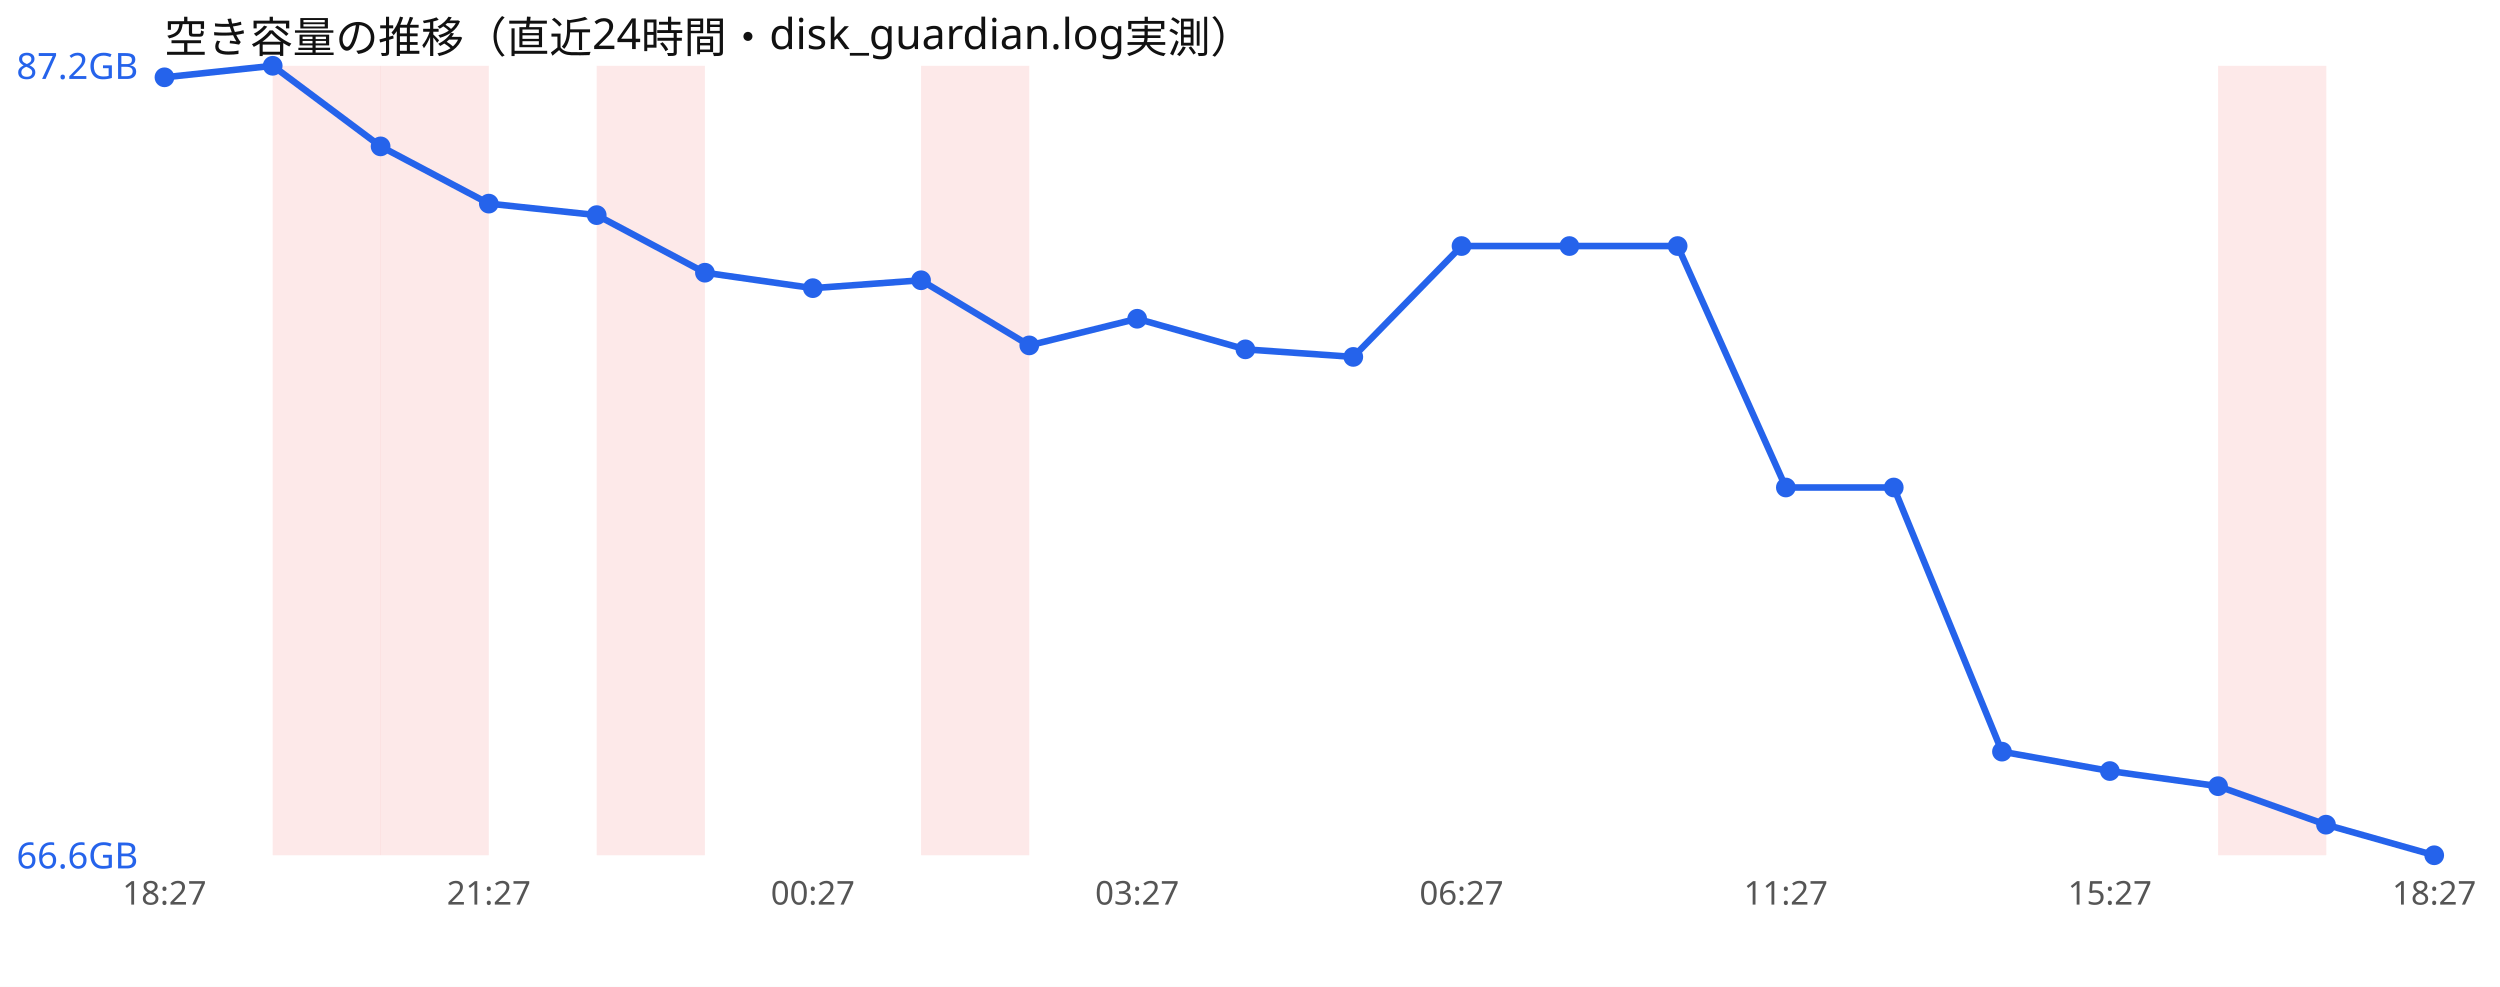
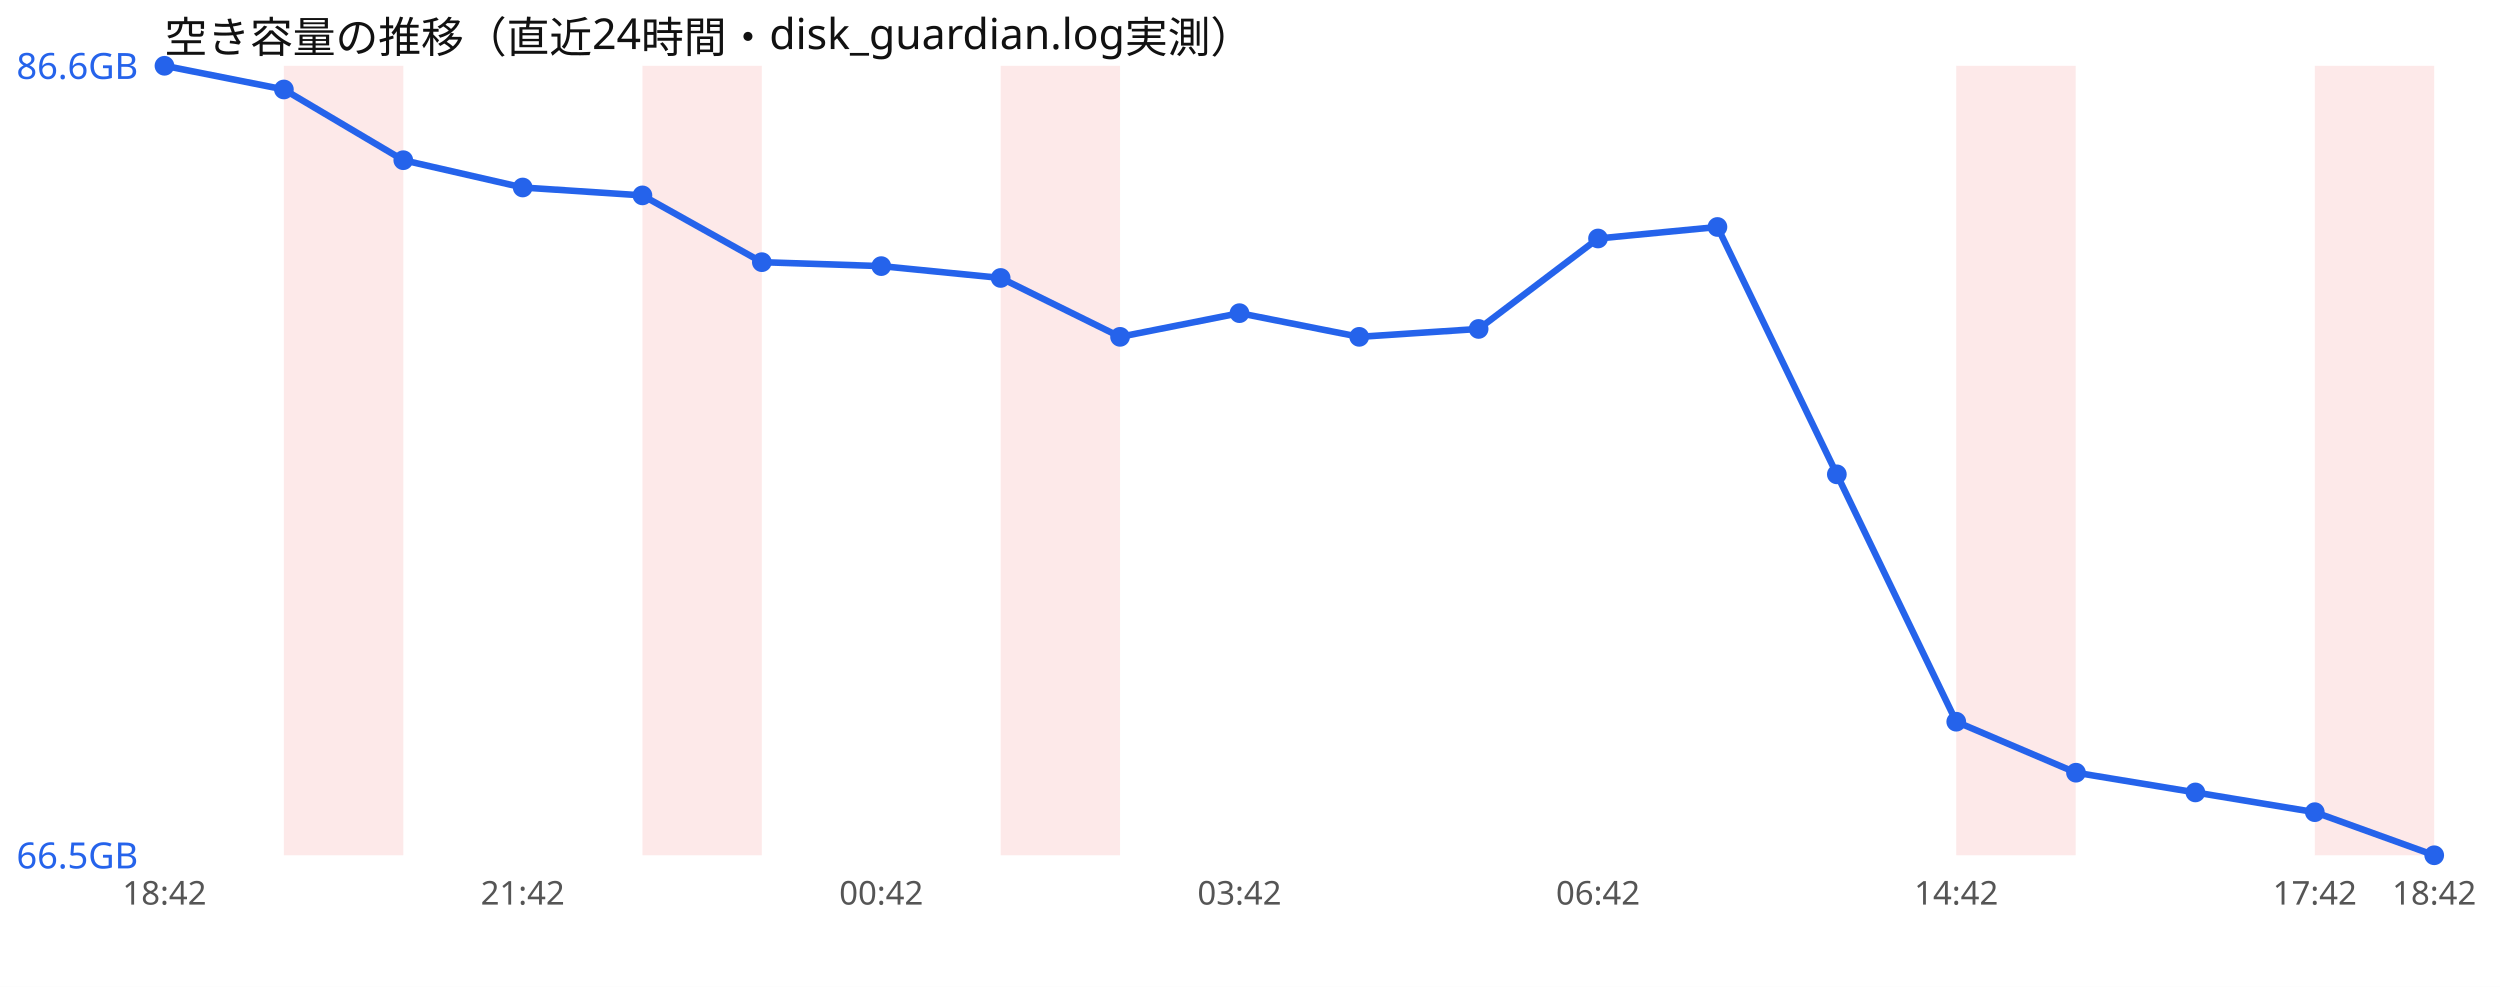
<svg xmlns="http://www.w3.org/2000/svg" width="760" height="300" viewBox="0 0 760 300" font-family="sans-serif">
  <rect width="760" height="300" fill="#ffffff" />
  <text x="50" y="16" font-size="13" fill="#111">空き容量の推移（直近24時間・disk_guardian.log実測）</text>
-   <rect x="82.9" y="20" width="32.9" height="240" fill="#ef4444" opacity="0.12" />
-   <rect x="115.7" y="20" width="32.9" height="240" fill="#ef4444" opacity="0.12" />
-   <rect x="181.4" y="20" width="32.9" height="240" fill="#ef4444" opacity="0.12" />
-   <rect x="280.0" y="20" width="32.9" height="240" fill="#ef4444" opacity="0.12" />
-   <rect x="674.3" y="20" width="32.9" height="240" fill="#ef4444" opacity="0.12" />
-   <polyline points="50.0,23.5 82.9,20.0 115.7,44.5 148.6,61.9 181.4,65.4 214.3,82.9 247.1,87.6 280.0,85.2 312.9,105.0 345.7,96.9 378.6,106.2 411.4,108.5 444.3,74.8 477.1,74.8 510.0,74.8 542.9,148.2 575.7,148.2 608.6,228.5 641.4,234.4 674.3,239.0 707.1,250.7 740.0,260.0" fill="none" stroke="#2563eb" stroke-width="2" />
-   <circle cx="50.0" cy="23.5" r="3" fill="#2563eb" />
-   <circle cx="82.9" cy="20.0" r="3" fill="#2563eb" />
-   <circle cx="115.7" cy="44.5" r="3" fill="#2563eb" />
-   <circle cx="148.6" cy="61.9" r="3" fill="#2563eb" />
-   <circle cx="181.4" cy="65.4" r="3" fill="#2563eb" />
-   <circle cx="214.3" cy="82.9" r="3" fill="#2563eb" />
-   <circle cx="247.1" cy="87.6" r="3" fill="#2563eb" />
-   <circle cx="280.0" cy="85.2" r="3" fill="#2563eb" />
-   <circle cx="312.9" cy="105.0" r="3" fill="#2563eb" />
-   <circle cx="345.7" cy="96.9" r="3" fill="#2563eb" />
-   <circle cx="378.6" cy="106.2" r="3" fill="#2563eb" />
-   <circle cx="411.4" cy="108.5" r="3" fill="#2563eb" />
-   <circle cx="444.3" cy="74.8" r="3" fill="#2563eb" />
-   <circle cx="477.1" cy="74.8" r="3" fill="#2563eb" />
-   <circle cx="510.0" cy="74.8" r="3" fill="#2563eb" />
-   <circle cx="542.9" cy="148.2" r="3" fill="#2563eb" />
-   <circle cx="575.7" cy="148.2" r="3" fill="#2563eb" />
-   <circle cx="608.6" cy="228.5" r="3" fill="#2563eb" />
-   <circle cx="641.4" cy="234.4" r="3" fill="#2563eb" />
-   <circle cx="674.3" cy="239.0" r="3" fill="#2563eb" />
-   <circle cx="707.1" cy="250.7" r="3" fill="#2563eb" />
+   <rect x="86.3" y="20" width="36.3" height="240" fill="#ef4444" opacity="0.12" />
+   <rect x="195.3" y="20" width="36.3" height="240" fill="#ef4444" opacity="0.12" />
+   <rect x="304.2" y="20" width="36.3" height="240" fill="#ef4444" opacity="0.12" />
+   <rect x="594.7" y="20" width="36.3" height="240" fill="#ef4444" opacity="0.12" />
+   <rect x="703.7" y="20" width="36.3" height="240" fill="#ef4444" opacity="0.12" />
+   <polyline points="50.0,20.0 86.3,27.2 122.6,48.7 158.9,57.0 195.3,59.4 231.6,79.7 267.9,80.9 304.2,84.5 340.5,102.4 376.8,95.2 413.2,102.4 449.5,100.0 485.8,72.5 522.1,69.0 558.4,144.2 594.7,219.4 631.1,234.9 667.4,240.9 703.7,246.9 740.0,260.0" fill="none" stroke="#2563eb" stroke-width="2" />
+   <circle cx="50.0" cy="20.0" r="3" fill="#2563eb" />
+   <circle cx="86.3" cy="27.2" r="3" fill="#2563eb" />
+   <circle cx="122.6" cy="48.7" r="3" fill="#2563eb" />
+   <circle cx="158.9" cy="57.0" r="3" fill="#2563eb" />
+   <circle cx="195.3" cy="59.4" r="3" fill="#2563eb" />
+   <circle cx="231.6" cy="79.7" r="3" fill="#2563eb" />
+   <circle cx="267.9" cy="80.9" r="3" fill="#2563eb" />
+   <circle cx="304.2" cy="84.5" r="3" fill="#2563eb" />
+   <circle cx="340.5" cy="102.4" r="3" fill="#2563eb" />
+   <circle cx="376.8" cy="95.2" r="3" fill="#2563eb" />
+   <circle cx="413.2" cy="102.4" r="3" fill="#2563eb" />
+   <circle cx="449.5" cy="100.0" r="3" fill="#2563eb" />
+   <circle cx="485.8" cy="72.5" r="3" fill="#2563eb" />
+   <circle cx="522.1" cy="69.0" r="3" fill="#2563eb" />
+   <circle cx="558.4" cy="144.2" r="3" fill="#2563eb" />
+   <circle cx="594.7" cy="219.4" r="3" fill="#2563eb" />
+   <circle cx="631.1" cy="234.9" r="3" fill="#2563eb" />
+   <circle cx="667.4" cy="240.9" r="3" fill="#2563eb" />
+   <circle cx="703.7" cy="246.9" r="3" fill="#2563eb" />
  <circle cx="740.0" cy="260.0" r="3" fill="#2563eb" />
-   <text x="5" y="24.0" font-size="11" fill="#2563eb">87.2GB</text>
-   <text x="5" y="264.0" font-size="11" fill="#2563eb">66.6GB</text>
-   <text x="50.0" y="275" font-size="10" fill="#555" text-anchor="middle">18:27</text>
-   <text x="148.6" y="275" font-size="10" fill="#555" text-anchor="middle">21:27</text>
-   <text x="247.1" y="275" font-size="10" fill="#555" text-anchor="middle">00:27</text>
-   <text x="345.7" y="275" font-size="10" fill="#555" text-anchor="middle">03:27</text>
-   <text x="444.3" y="275" font-size="10" fill="#555" text-anchor="middle">06:27</text>
-   <text x="542.9" y="275" font-size="10" fill="#555" text-anchor="middle">11:27</text>
-   <text x="641.4" y="275" font-size="10" fill="#555" text-anchor="middle">15:27</text>
-   <text x="740.0" y="275" font-size="10" fill="#555" text-anchor="middle">18:27</text>
+   <text x="5" y="24.0" font-size="11" fill="#2563eb">86.6GB</text>
+   <text x="5" y="264.0" font-size="11" fill="#2563eb">66.5GB</text>
+   <text x="50.0" y="275" font-size="10" fill="#555" text-anchor="middle">18:42</text>
+   <text x="158.9" y="275" font-size="10" fill="#555" text-anchor="middle">21:42</text>
+   <text x="267.9" y="275" font-size="10" fill="#555" text-anchor="middle">00:42</text>
+   <text x="376.8" y="275" font-size="10" fill="#555" text-anchor="middle">03:42</text>
+   <text x="485.8" y="275" font-size="10" fill="#555" text-anchor="middle">06:42</text>
+   <text x="594.7" y="275" font-size="10" fill="#555" text-anchor="middle">14:42</text>
+   <text x="703.7" y="275" font-size="10" fill="#555" text-anchor="middle">17:42</text>
+   <text x="740.0" y="275" font-size="10" fill="#555" text-anchor="middle">18:42</text>
</svg>
